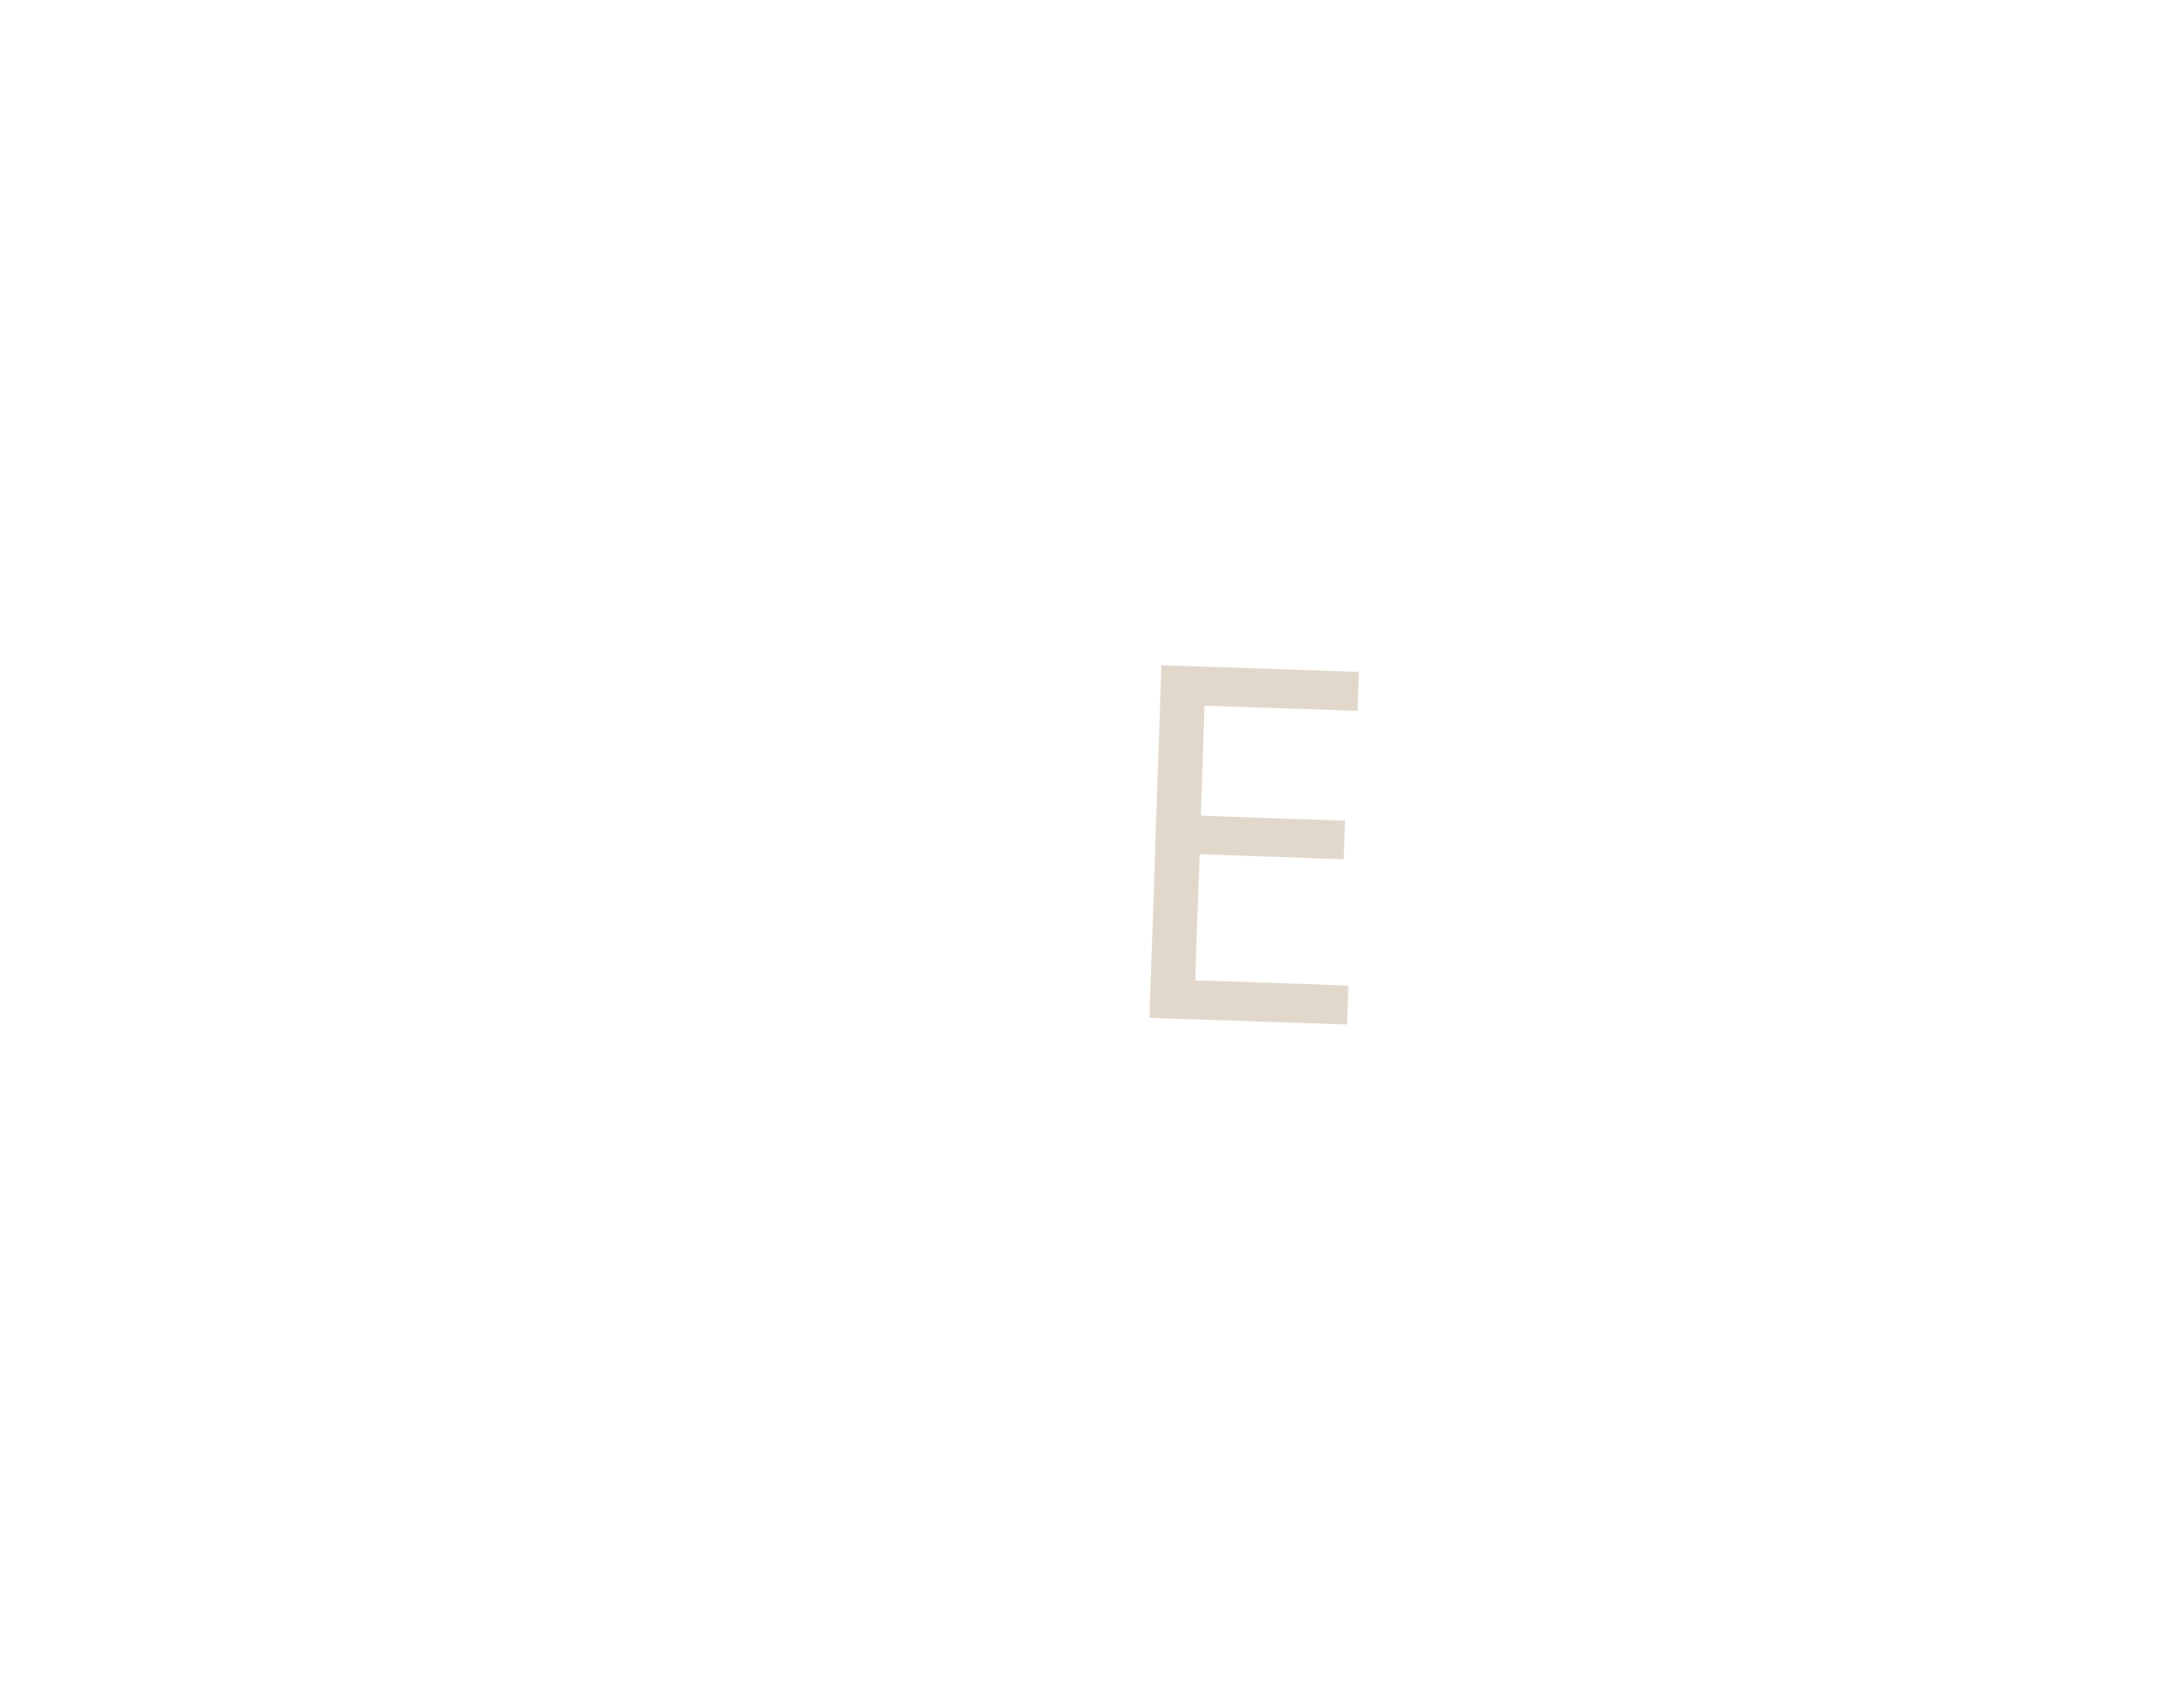
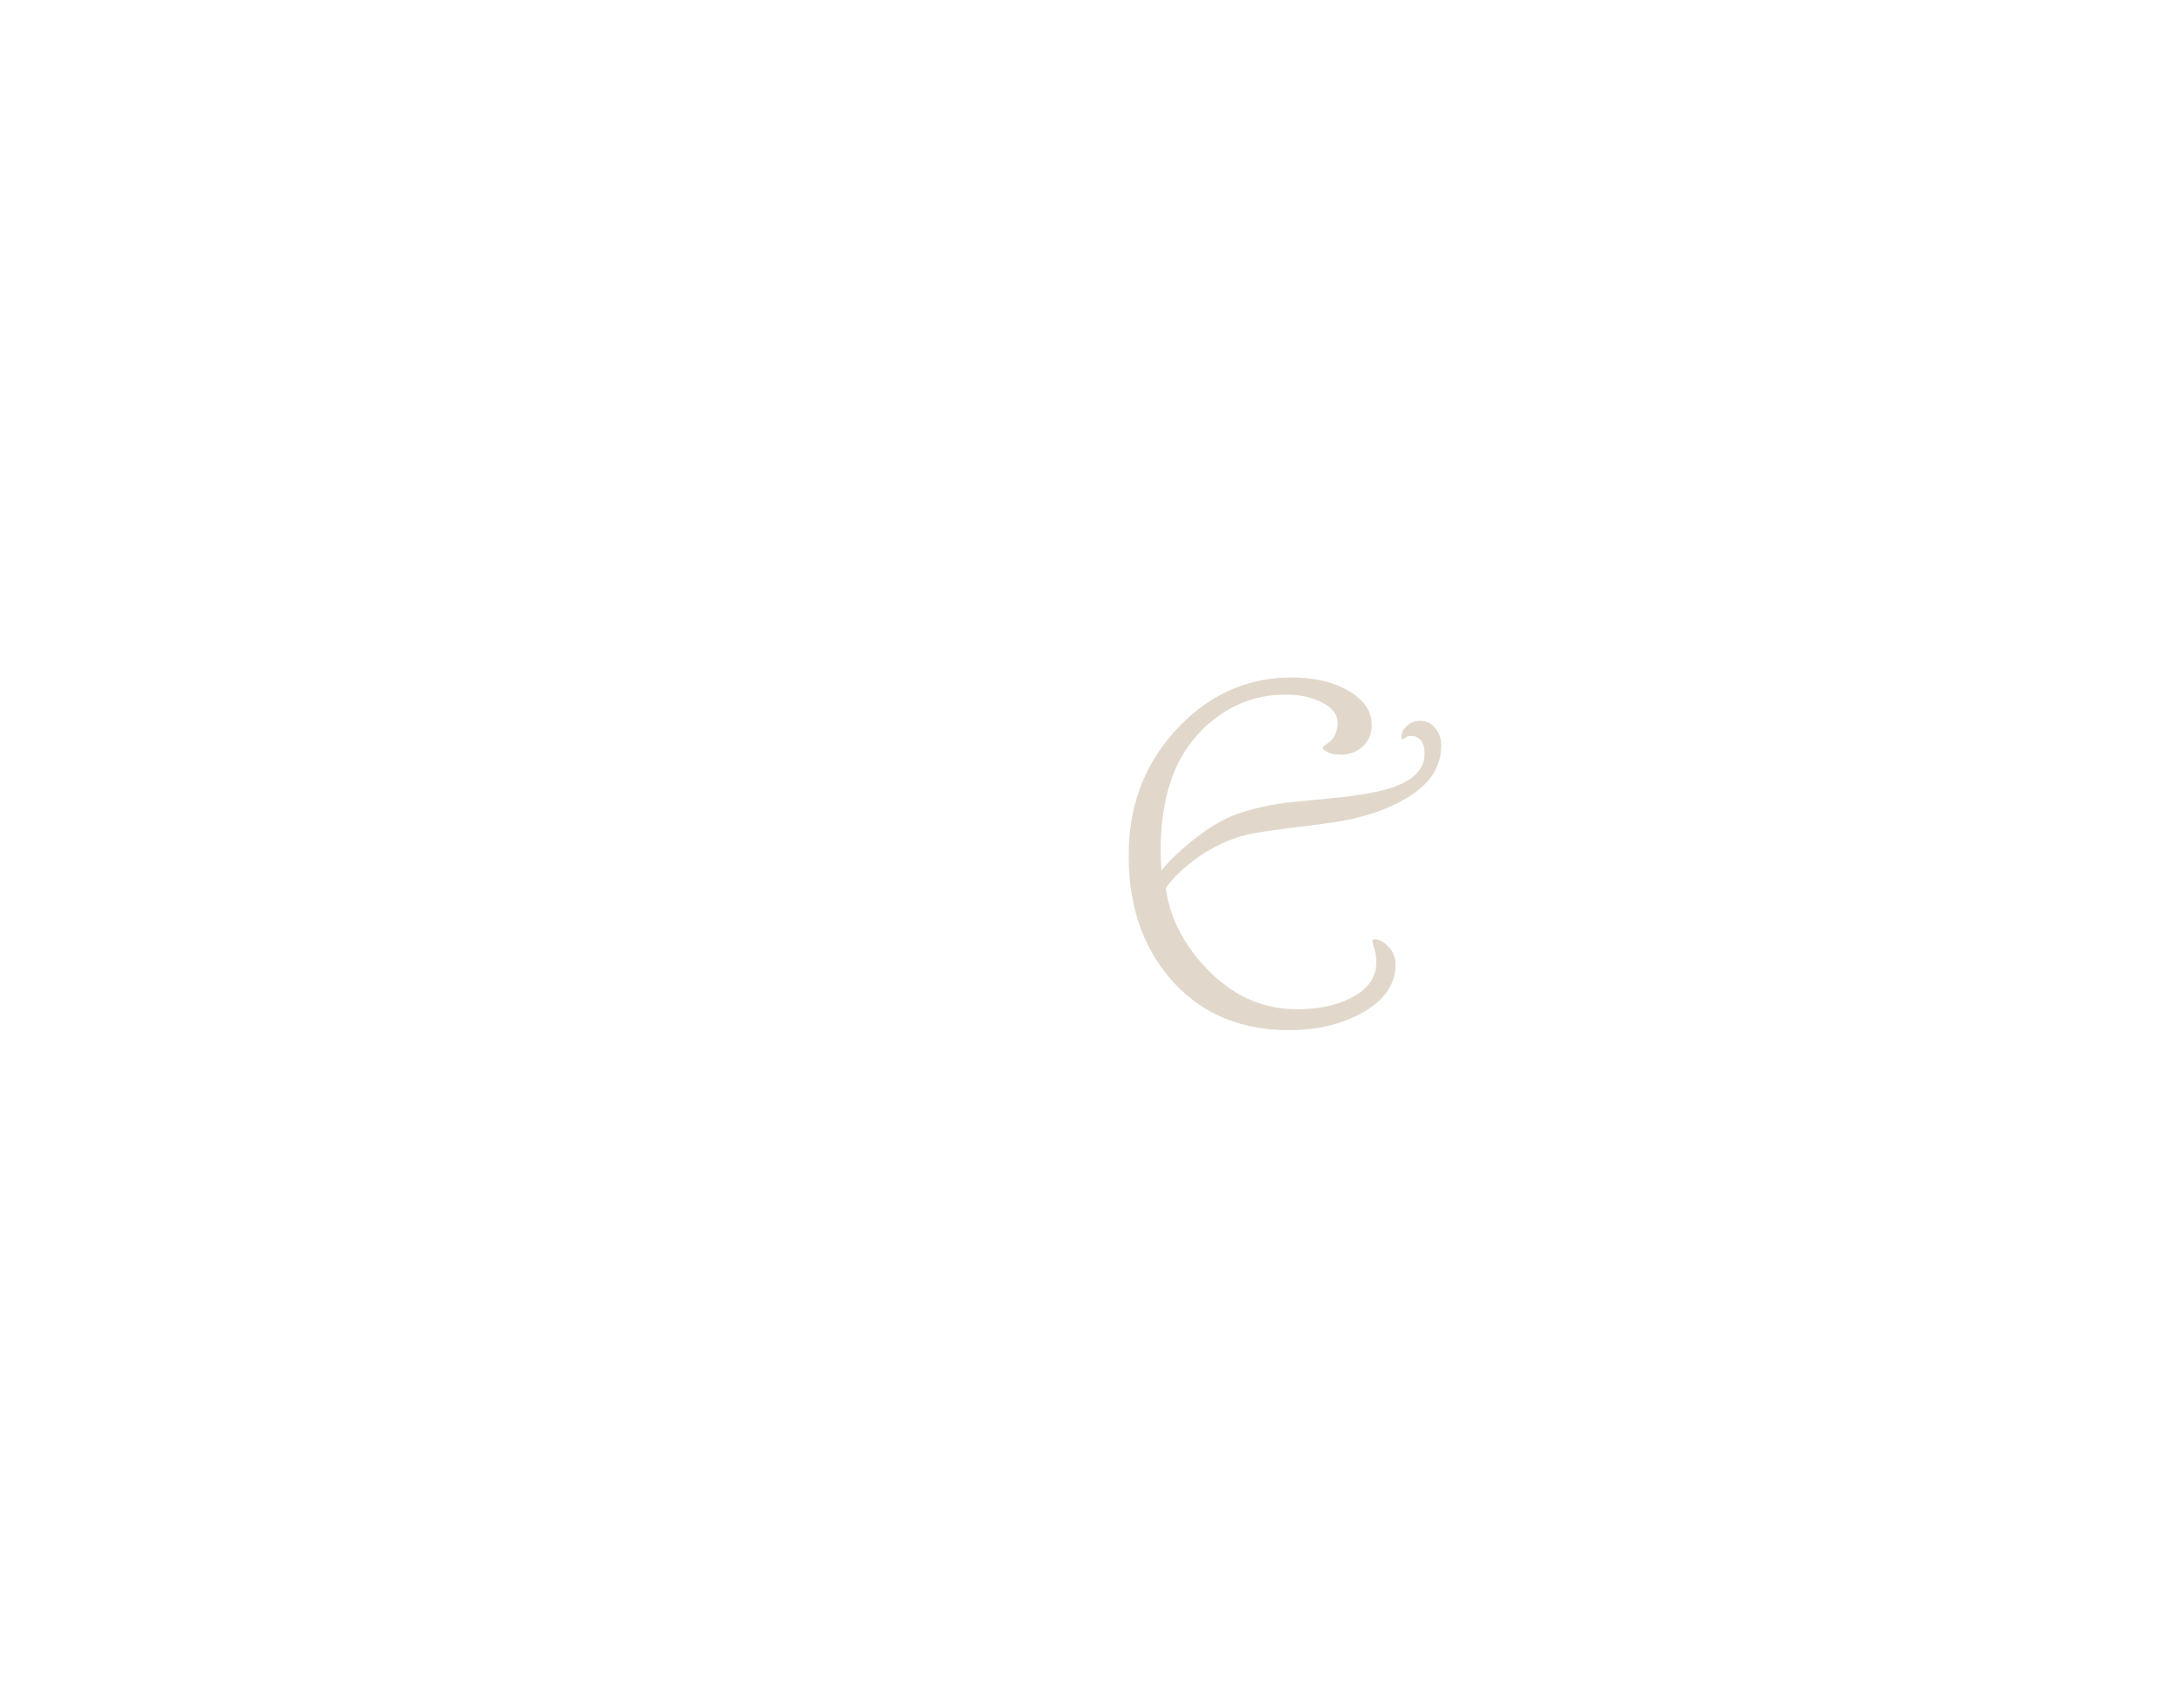
<svg xmlns="http://www.w3.org/2000/svg" width="1141.205" height="895.887" viewBox="0 0 301.944 237.037">
-   <text xml:space="preserve" style="font-style:normal;font-weight:400;font-size:68.703px;line-height:1.25;font-family:sans-serif;letter-spacing:0;word-spacing:0;fill:#c8b8a0;fill-opacity:.548;stroke:none;stroke-width:1.365;stroke-miterlimit:4;stroke-dasharray:none;stroke-opacity:1;font-variation-settings:normal;opacity:1;vector-effect:none;stroke-linecap:butt;stroke-linejoin:miter;stroke-dashoffset:0;-inkscape-stroke:none;stop-color:#000;stop-opacity:1" x="133.344" y="142.54" transform="matrix(1.00094 .03379 -.03368 .99793 24.23 -5.69)">
-     <tspan x="133.344" y="142.54" style="font-style:normal;font-variant:normal;font-weight:400;font-stretch:normal;font-family:Harrington;-inkscape-font-specification:Harrington;fill:#c8b8a0;fill-opacity:.548;stroke:none;stroke-width:1.365;stroke-miterlimit:4;stroke-dasharray:none;stroke-opacity:1;font-variation-settings:normal;vector-effect:none;stroke-linecap:butt;stroke-linejoin:miter;stroke-dashoffset:0;-inkscape-stroke:none;stop-color:#000;stop-opacity:1">E</tspan>
-   </text>
+   <g style="font-style:normal;font-weight:400;font-size:68.703px;line-height:1.25;font-family:sans-serif;letter-spacing:0;word-spacing:0;opacity:1;vector-effect:none;fill:#c8b8a0;fill-opacity:.548;stroke:none;stroke-width:1.365;stroke-linecap:butt;stroke-linejoin:miter;stroke-miterlimit:4;stroke-dasharray:none;stroke-dashoffset:0;stroke-opacity:1">
+     <path d="M179.168 103.492q0 2.852-1.778 4.932-1.744 2.08-5.334 3.79-2.683 1.275-6.34 2.08-1.912.403-6.474 1.107-4.53.705-6.575 1.241-3.456.94-6.676 3.355-2.684 2.046-4.328 4.428 1.04 6.038 5.905 10.869 5.4 5.367 12.143 5.367 4.83 0 8.152-1.845 3.321-1.845 3.321-4.864 0-.973-.235-1.677-.201-.738-.369-1.275-.1-.201 0-.335.1-.135.403-.135.906.135 1.744.94 1.14 1.107 1.14 2.683 0 4.26-4.897 6.978-4.462 2.482-10.533 2.482-9.762 0-15.868-6.776-6.206-6.877-6.206-17.98 0-9.83 6.441-16.975 6.609-7.313 16.102-7.313 4.193 0 7.18 1.61 3.354 1.812 3.354 4.83 0 1.544-.973 2.651-.973 1.107-2.65 1.375-.134.034-.336.034h-.369q-.67 0-1.174-.1-.503-.135-.872-.403-.302-.134-.302-.336 0-.201.302-.402.67-.47.906-.772.57-.704.704-1.778.034-.134.034-.235v-.234q0-1.845-2.315-2.919-1.946-.906-4.428-.906-3.858 0-7.112 1.61-3.22 1.577-5.703 4.63-2.314 2.851-3.354 6.541-1.04 3.657-1.04 8.051 0 .873.033 1.913.067 1.006.201 2.28 1.242-1.744 3.825-4.025 3.455-3.052 6.508-4.227 2.65-1.006 5.468-1.543 1.576-.302 5.367-.771 3.79-.47 6.072-.906 3.69-.704 5.636-1.71 3.019-1.578 3.019-4.127 0-1.744-1.007-2.348-.268-.202-.939-.202-.402 0-.604.135-.369.302-.57.302-.168 0-.168-.336 0-.033.101-.57.134-.537.839-1.107.704-.57 1.61-.57 1.409 0 2.214 1.073.805 1.04.805 2.415z" style="font-style:normal;font-variant:normal;font-weight:400;font-stretch:normal;font-family:Harrington;-inkscape-font-specification:Harrington;vector-effect:none;fill:#c8b8a0;fill-opacity:.548;stroke:none;stroke-width:1.365;stroke-linecap:butt;stroke-linejoin:miter;stroke-miterlimit:4;stroke-dasharray:none;stroke-dashoffset:0;stroke-opacity:1" transform="matrix(1.00094 .03379 -.03368 .99793 24.23 -5.69)" aria-label="E" />
+   </g>
</svg>
